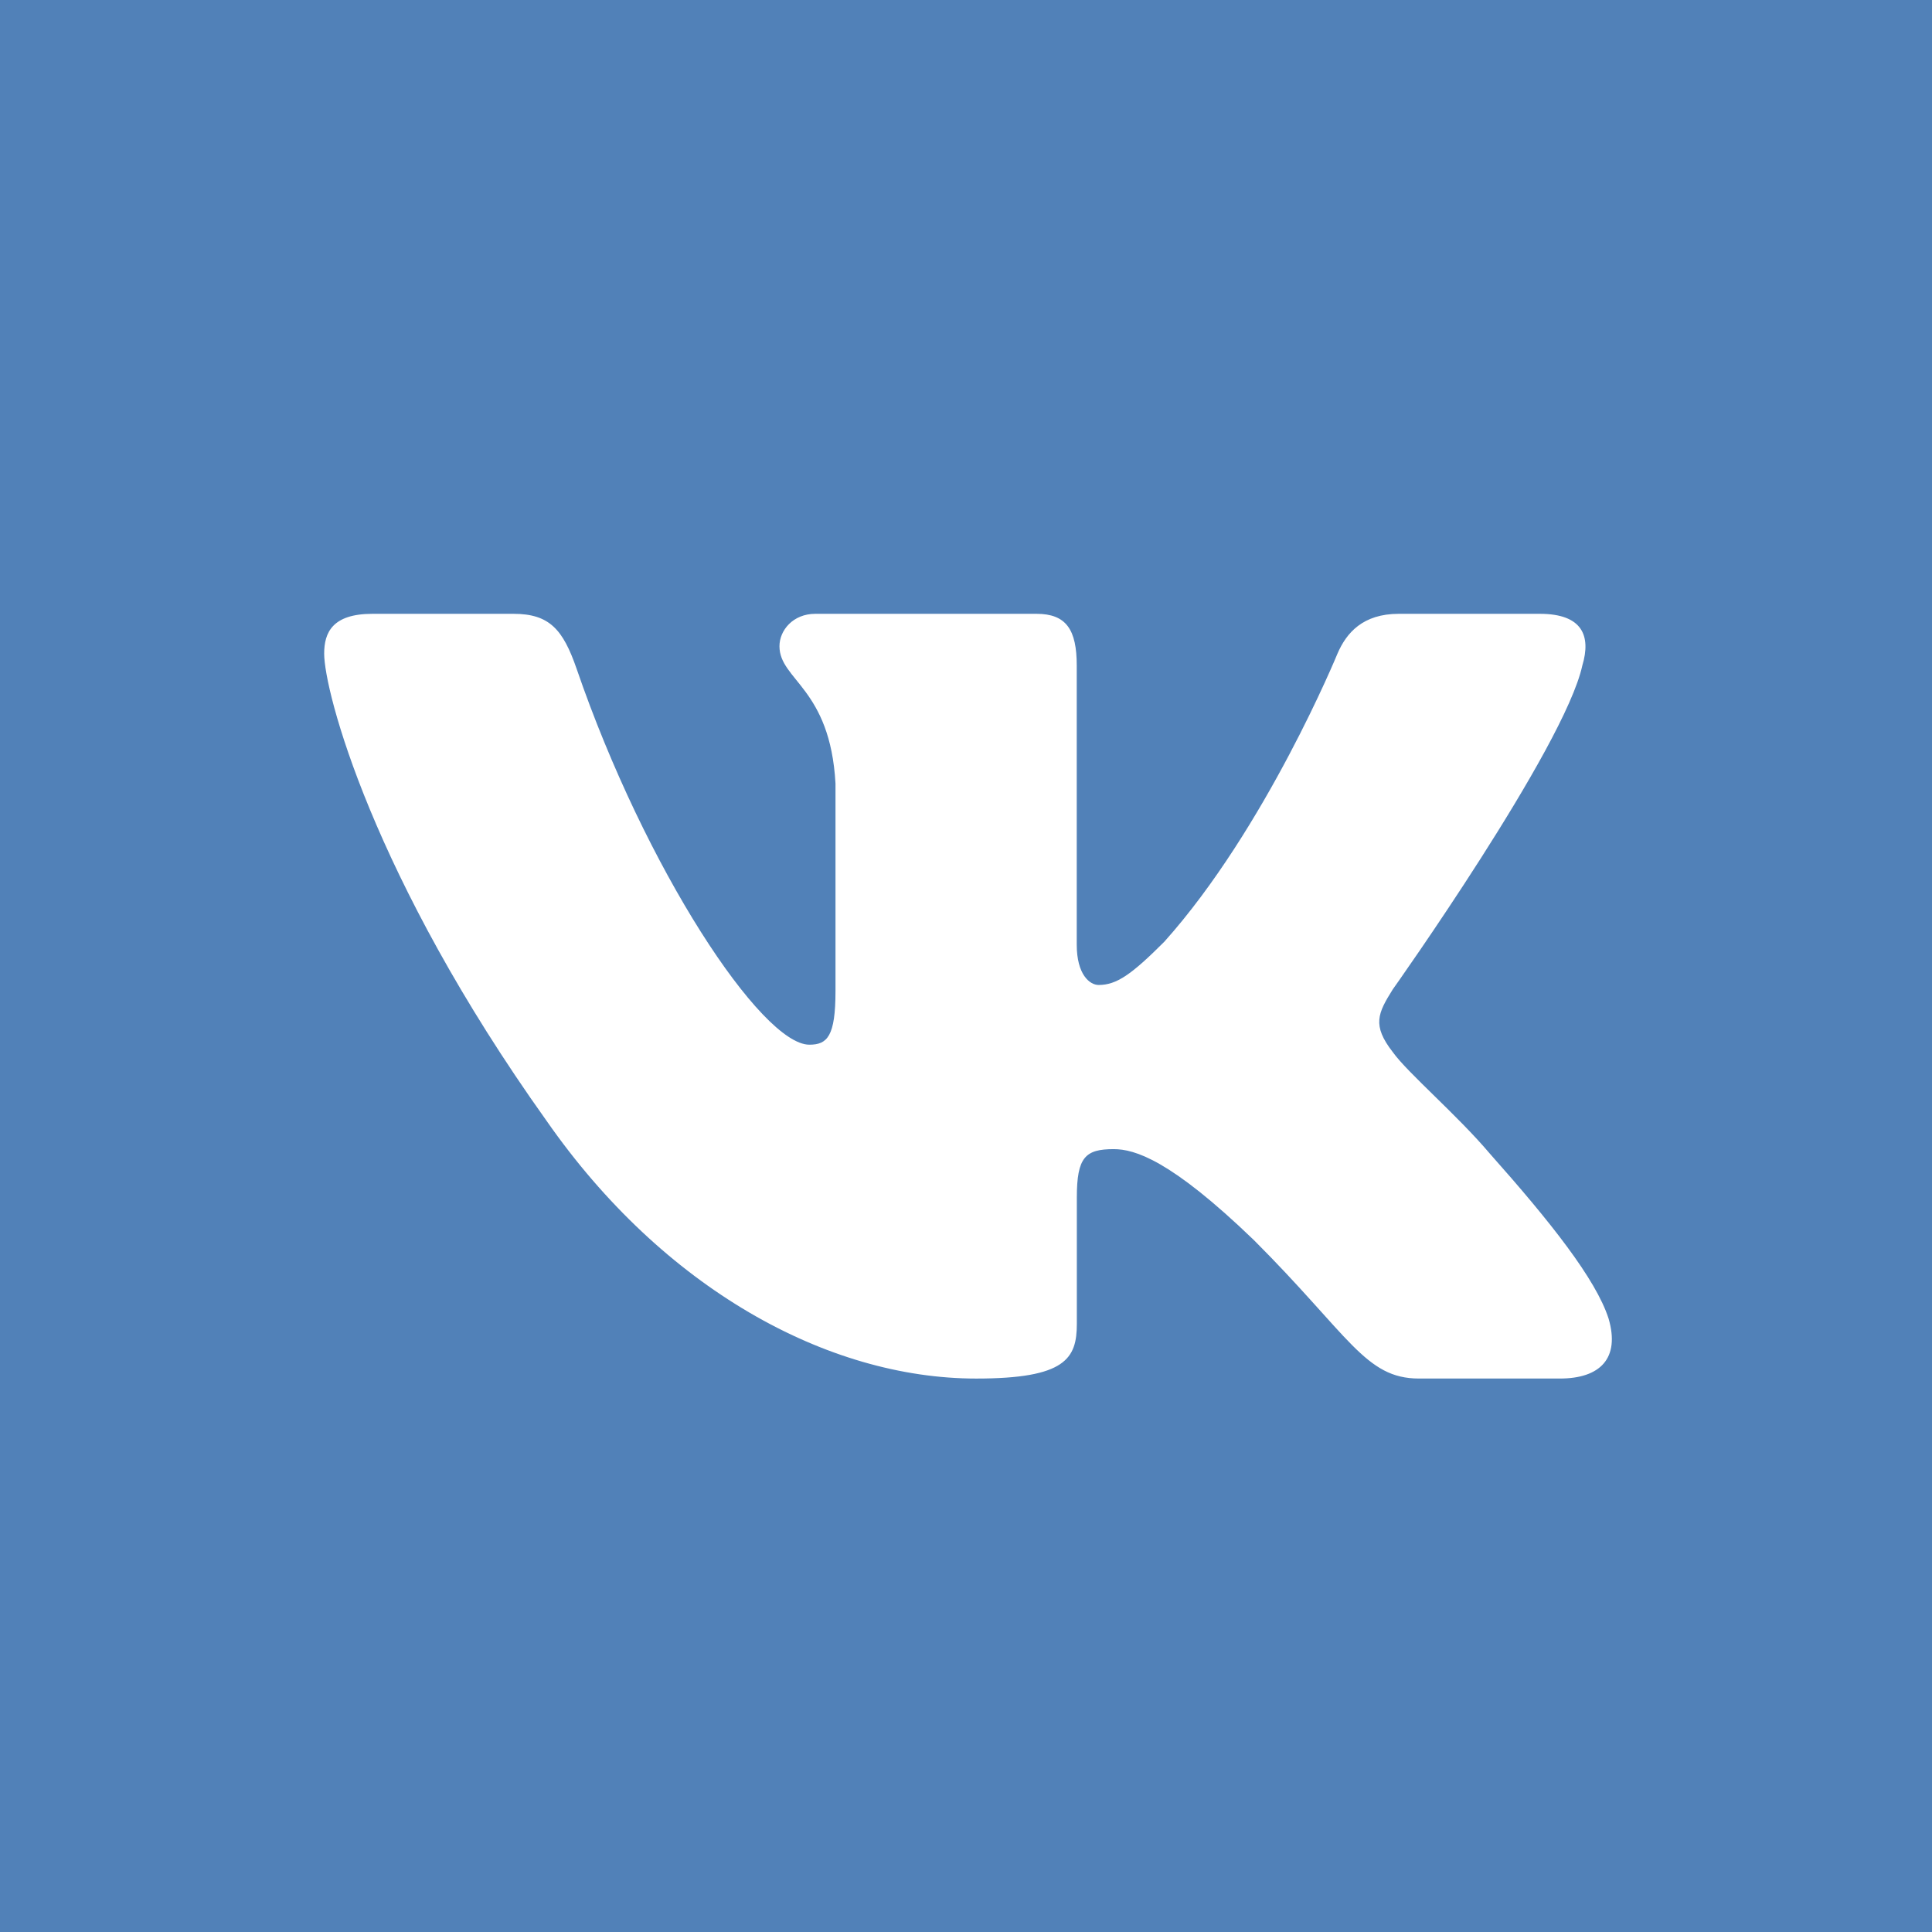
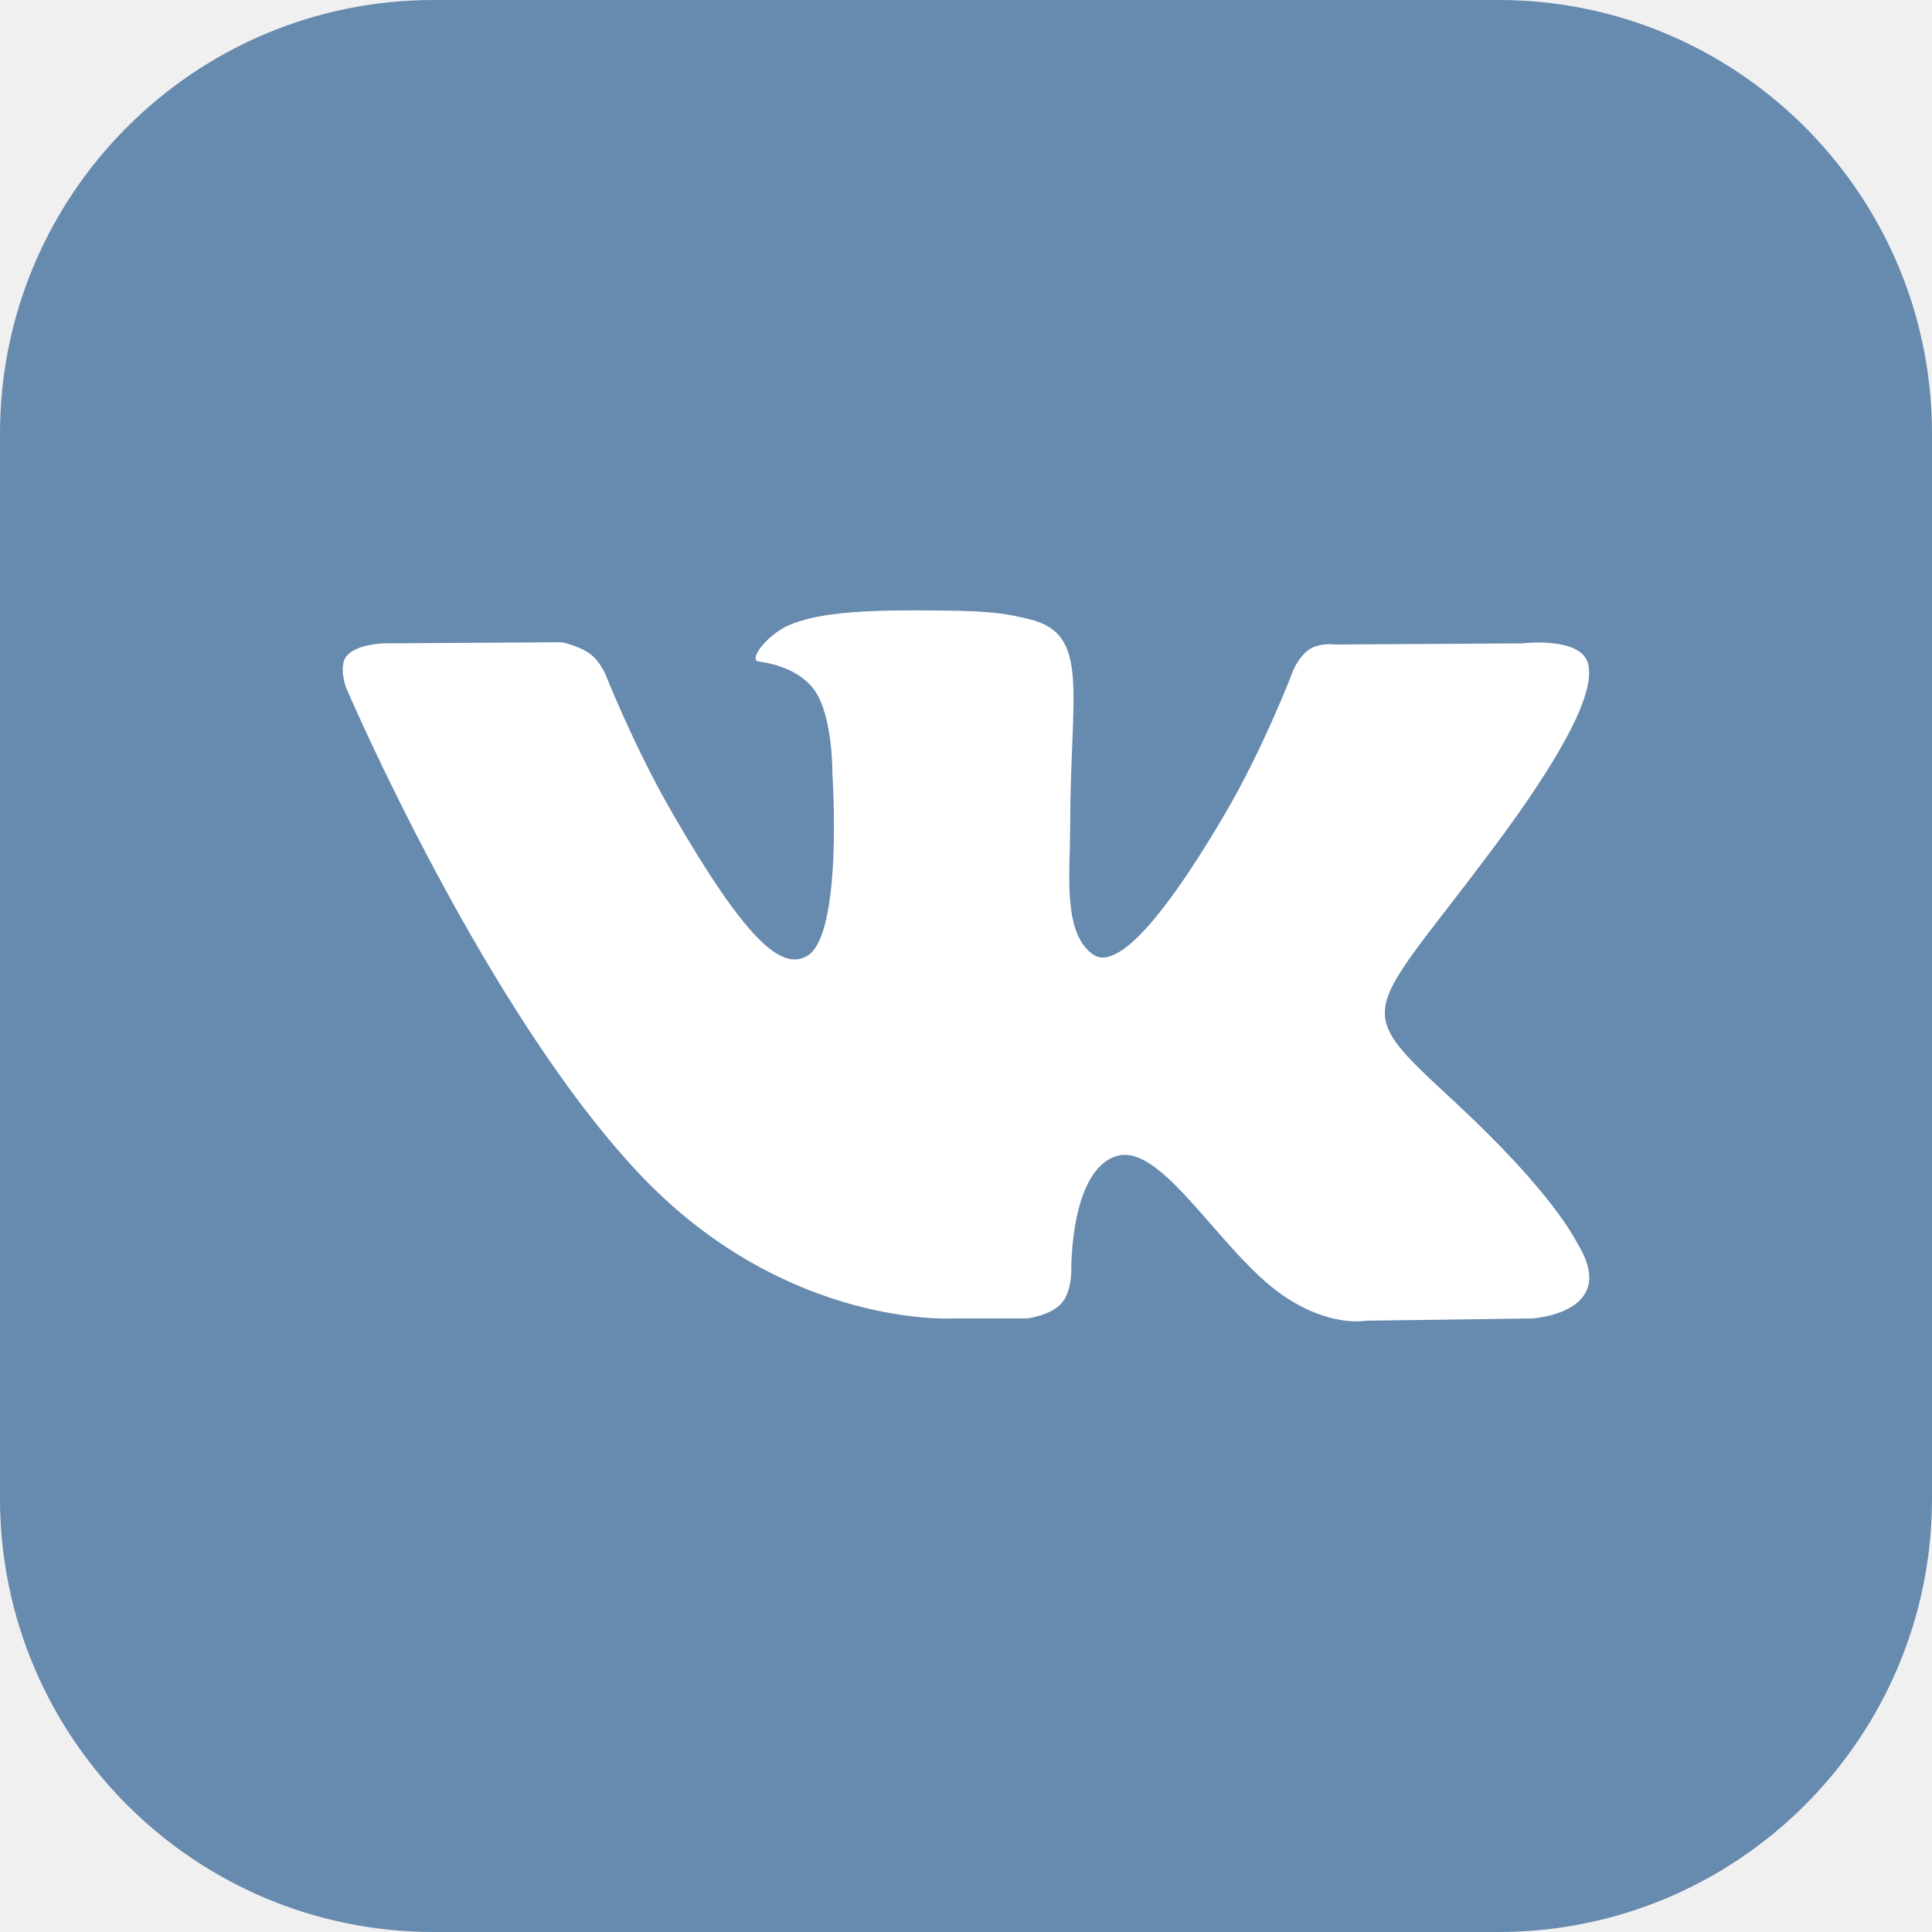
- <svg xmlns="http://www.w3.org/2000/svg" data-name="Layer 1" id="Layer_1" viewBox="0 0 1000 1000">
-   <defs>
-     <style>.cls-1{fill:#5181b8;}.cls-2{fill:#fff;fill-rule:evenodd;}</style>
-   </defs>
-   <rect class="cls-1" height="1000" width="1000" />
-   <path class="cls-2" d="M819,344.51c4.64-15.45,0-26.8-22-26.8H724c-18.54,0-27.09,9.81-31.73,20.62,0,0-37.08,90.38-89.61,149.09-17,17-24.72,22.4-34,22.4-4.63,0-11.34-5.4-11.34-20.85V344.51c0-18.54-5.38-26.8-20.83-26.8H422c-11.58,0-18.55,8.6-18.55,16.76,0,17.57,26.26,21.63,29,71.07V512.92c0,23.54-4.25,27.81-13.52,27.81-24.72,0-84.85-90.79-120.51-194.67-7-20.2-14-28.35-32.64-28.35H192.79c-20.84,0-25,9.81-25,20.62,0,19.31,24.72,115.1,115.1,241.79C343.14,666.64,428,713.54,505.29,713.54c46.35,0,52.08-10.42,52.08-28.36V619.79c0-20.83,4.39-25,19.07-25,10.81,0,29.35,5.41,72.61,47.12,49.44,49.44,57.59,71.62,85.4,71.62h72.92c20.83,0,31.25-10.42,25.24-31-6.58-20.49-30.18-50.22-61.5-85.45-17-20.09-42.49-41.72-50.22-52.53-10.81-13.91-7.72-20.09,0-32.45C720.89,512.14,809.73,387,819,344.51Z" id="Logo" />
+ <svg xmlns="http://www.w3.org/2000/svg" id="Layer_1" style="enable-background:new 0 0 512 512;" version="1.1" viewBox="0 0 512 512" xml:space="preserve">
+   <style type="text/css">
+ 	.st0{fill:#678AAF;}
+ 	.st1{fill:#FFFFFF;}
+ </style>
+   <g>
+     <path class="st0" d="M512,397.1c0,63.5-51.5,114.9-114.9,114.9H114.9C51.5,512,0,460.5,0,397.1V114.9C0,51.5,51.5,0,114.9,0h282.2   C460.5,0,512,51.5,512,114.9V397.1z" />
+     <path class="st1" d="M252.5,349.4h19.7c0,0,6-0.7,9-3.9c2.8-3,2.7-8.7,2.7-8.7s-0.4-26.5,11.9-30.4c12.1-3.9,27.7,25.6,44.2,36.9   c12.5,8.6,22,6.7,22,6.7l44.1-0.6c0,0,23.1-1.4,12.1-19.6c-0.9-1.5-6.4-13.4-32.8-37.9c-27.6-25.6-23.9-21.5,9.4-65.9   c20.3-27,28.4-43.5,25.9-50.6c-2.4-6.7-17.3-4.9-17.3-4.9l-49.7,0.3c0,0-3.7-0.5-6.4,1.1c-2.7,1.6-4.4,5.3-4.4,5.3   s-7.9,20.9-18.4,38.7c-22.1,37.6-30.9,39.5-34.6,37.2c-8.4-5.5-6.3-21.8-6.3-33.5c0-36.4,5.5-51.5-10.8-55.5   c-5.4-1.3-9.4-2.2-23.2-2.3c-17.7-0.2-32.7,0.1-41.2,4.2c-5.6,2.8-10,8.9-7.4,9.3c3.3,0.4,10.7,2,14.7,7.4   c5.1,6.9,4.9,22.5,4.9,22.5s2.9,42.8-6.8,48.2c-6.7,3.7-15.9-3.8-35.6-37.9c-10.1-17.4-17.7-36.7-17.7-36.7s-1.5-3.6-4.1-5.5   c-3.2-2.3-7.6-3.1-7.6-3.1l-47.2,0.3c0,0-7.1,0.2-9.7,3.3c-2.3,2.7-0.2,8.4-0.2,8.4s36.9,86.4,78.8,130   C208.9,352,252.5,349.4,252.5,349.4L252.5,349.4L252.5,349.4z" />
+   </g>
</svg>
